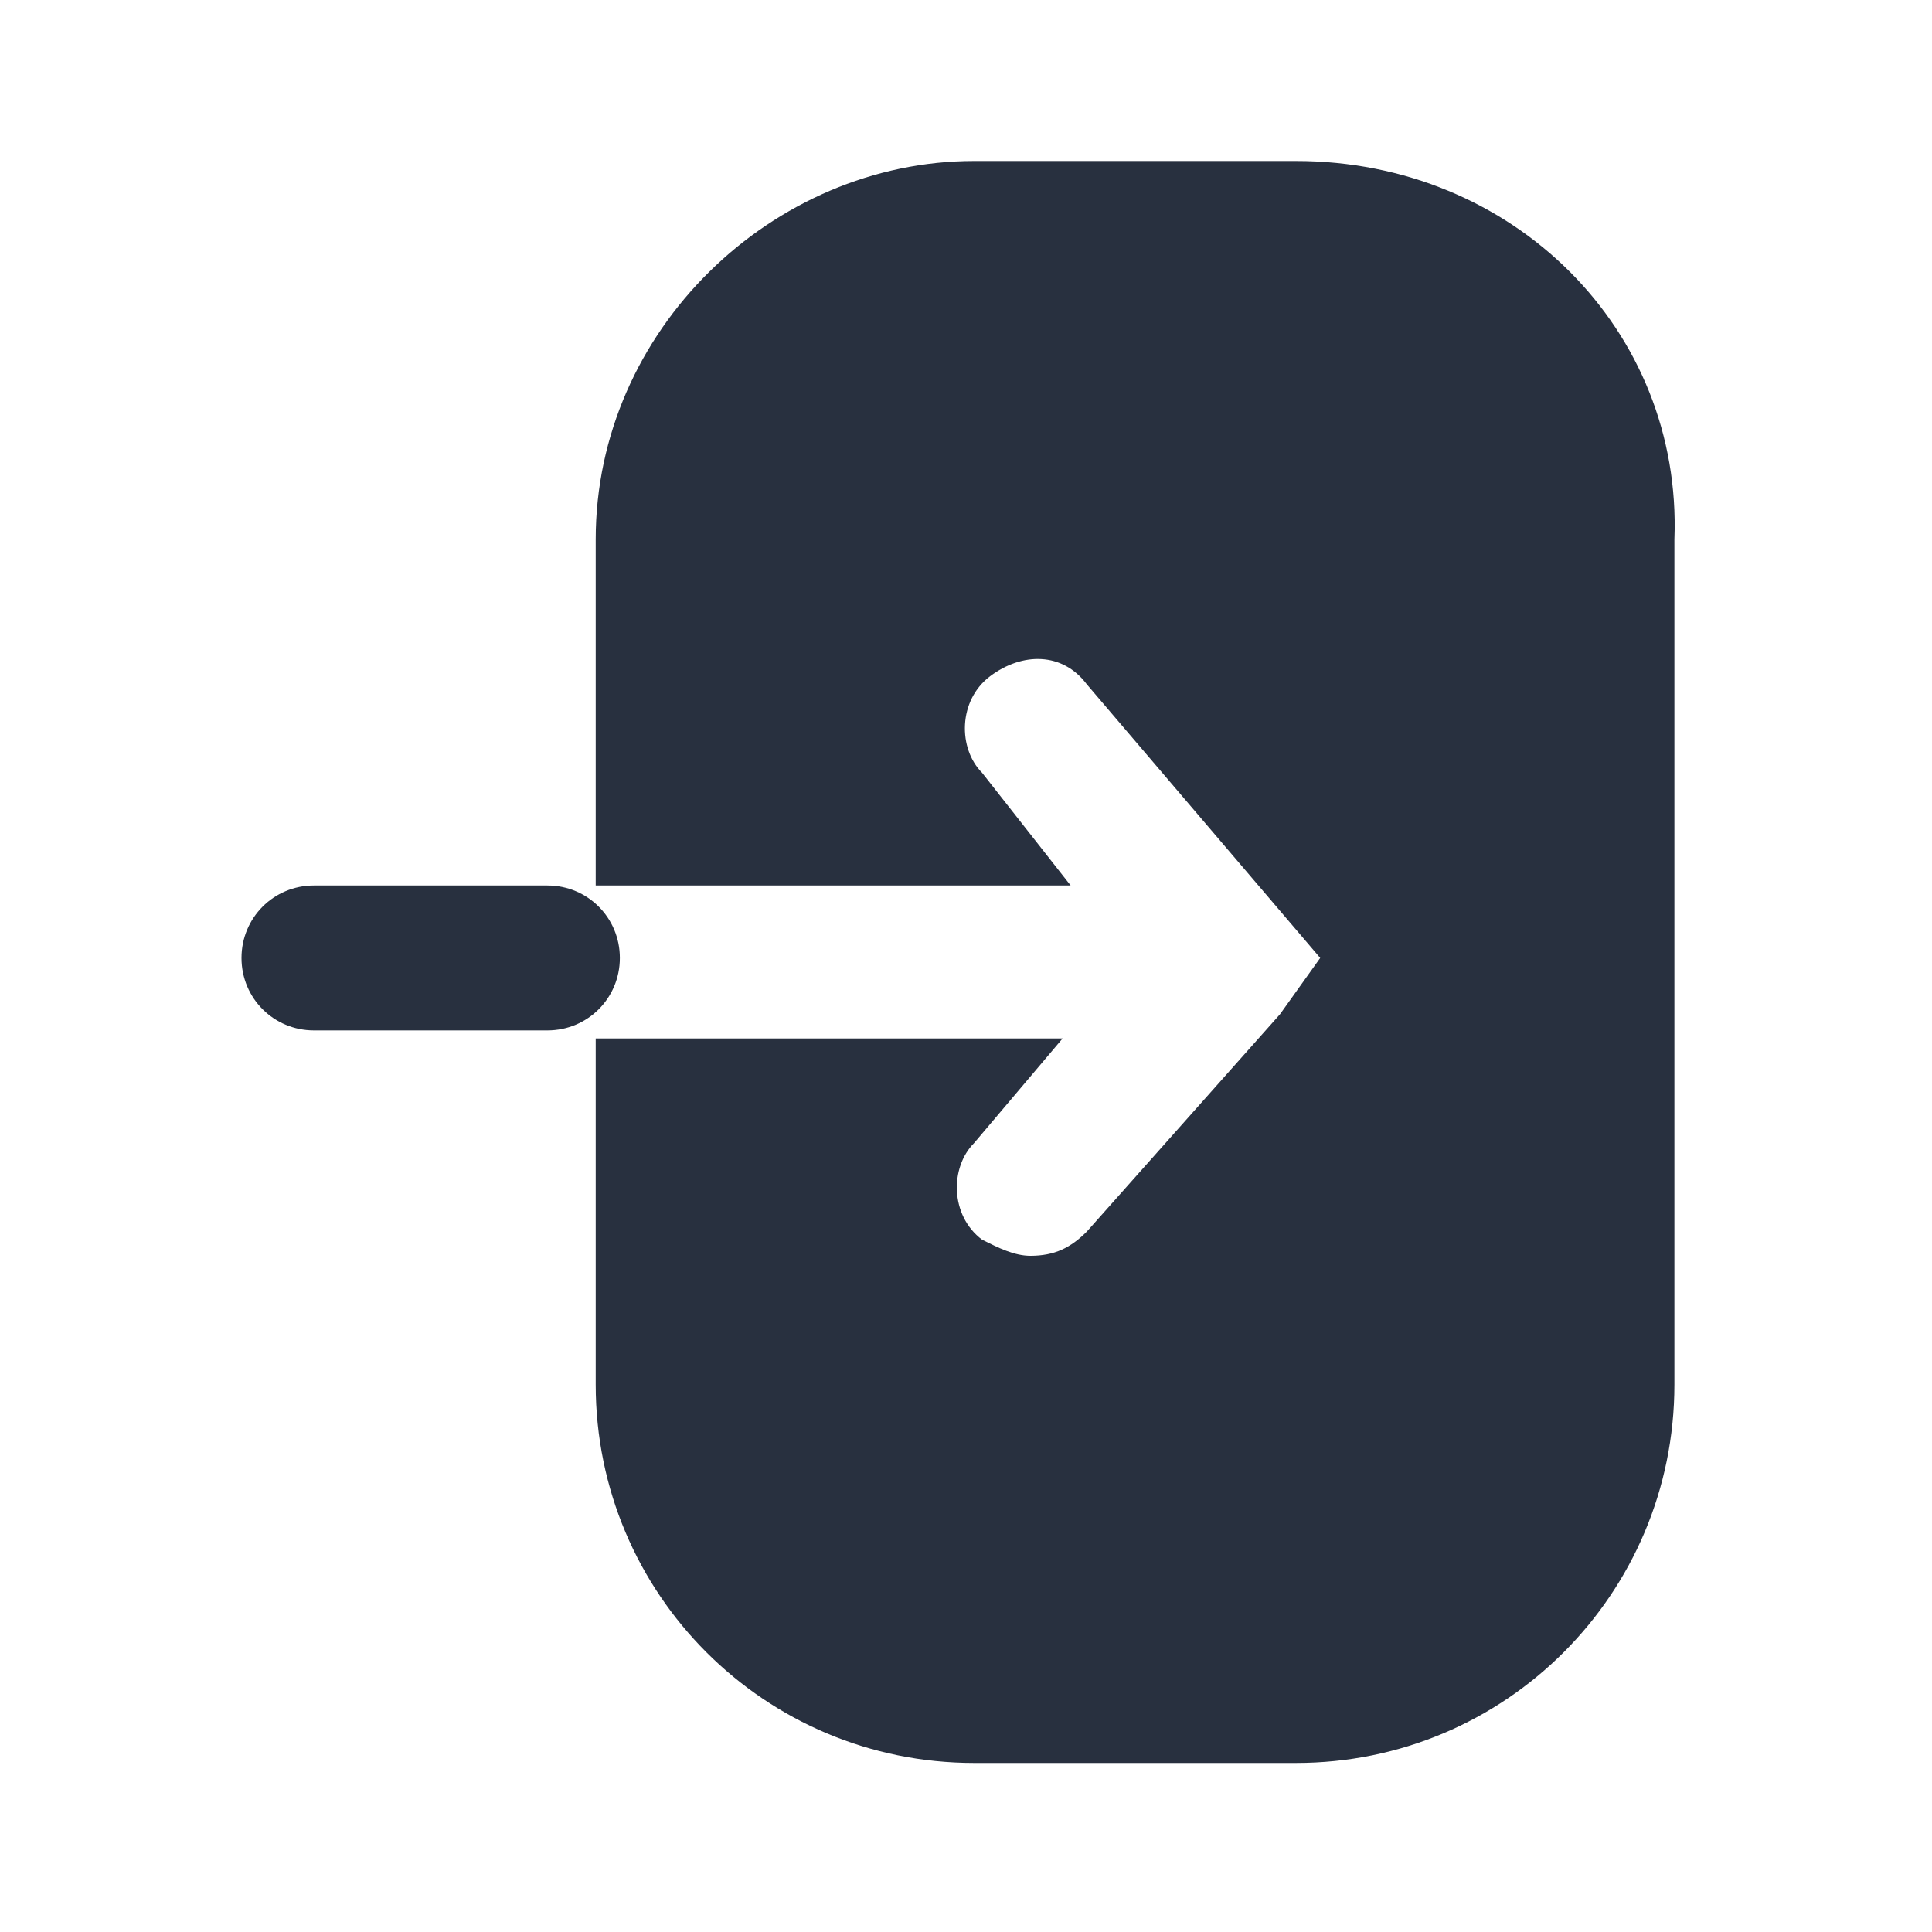
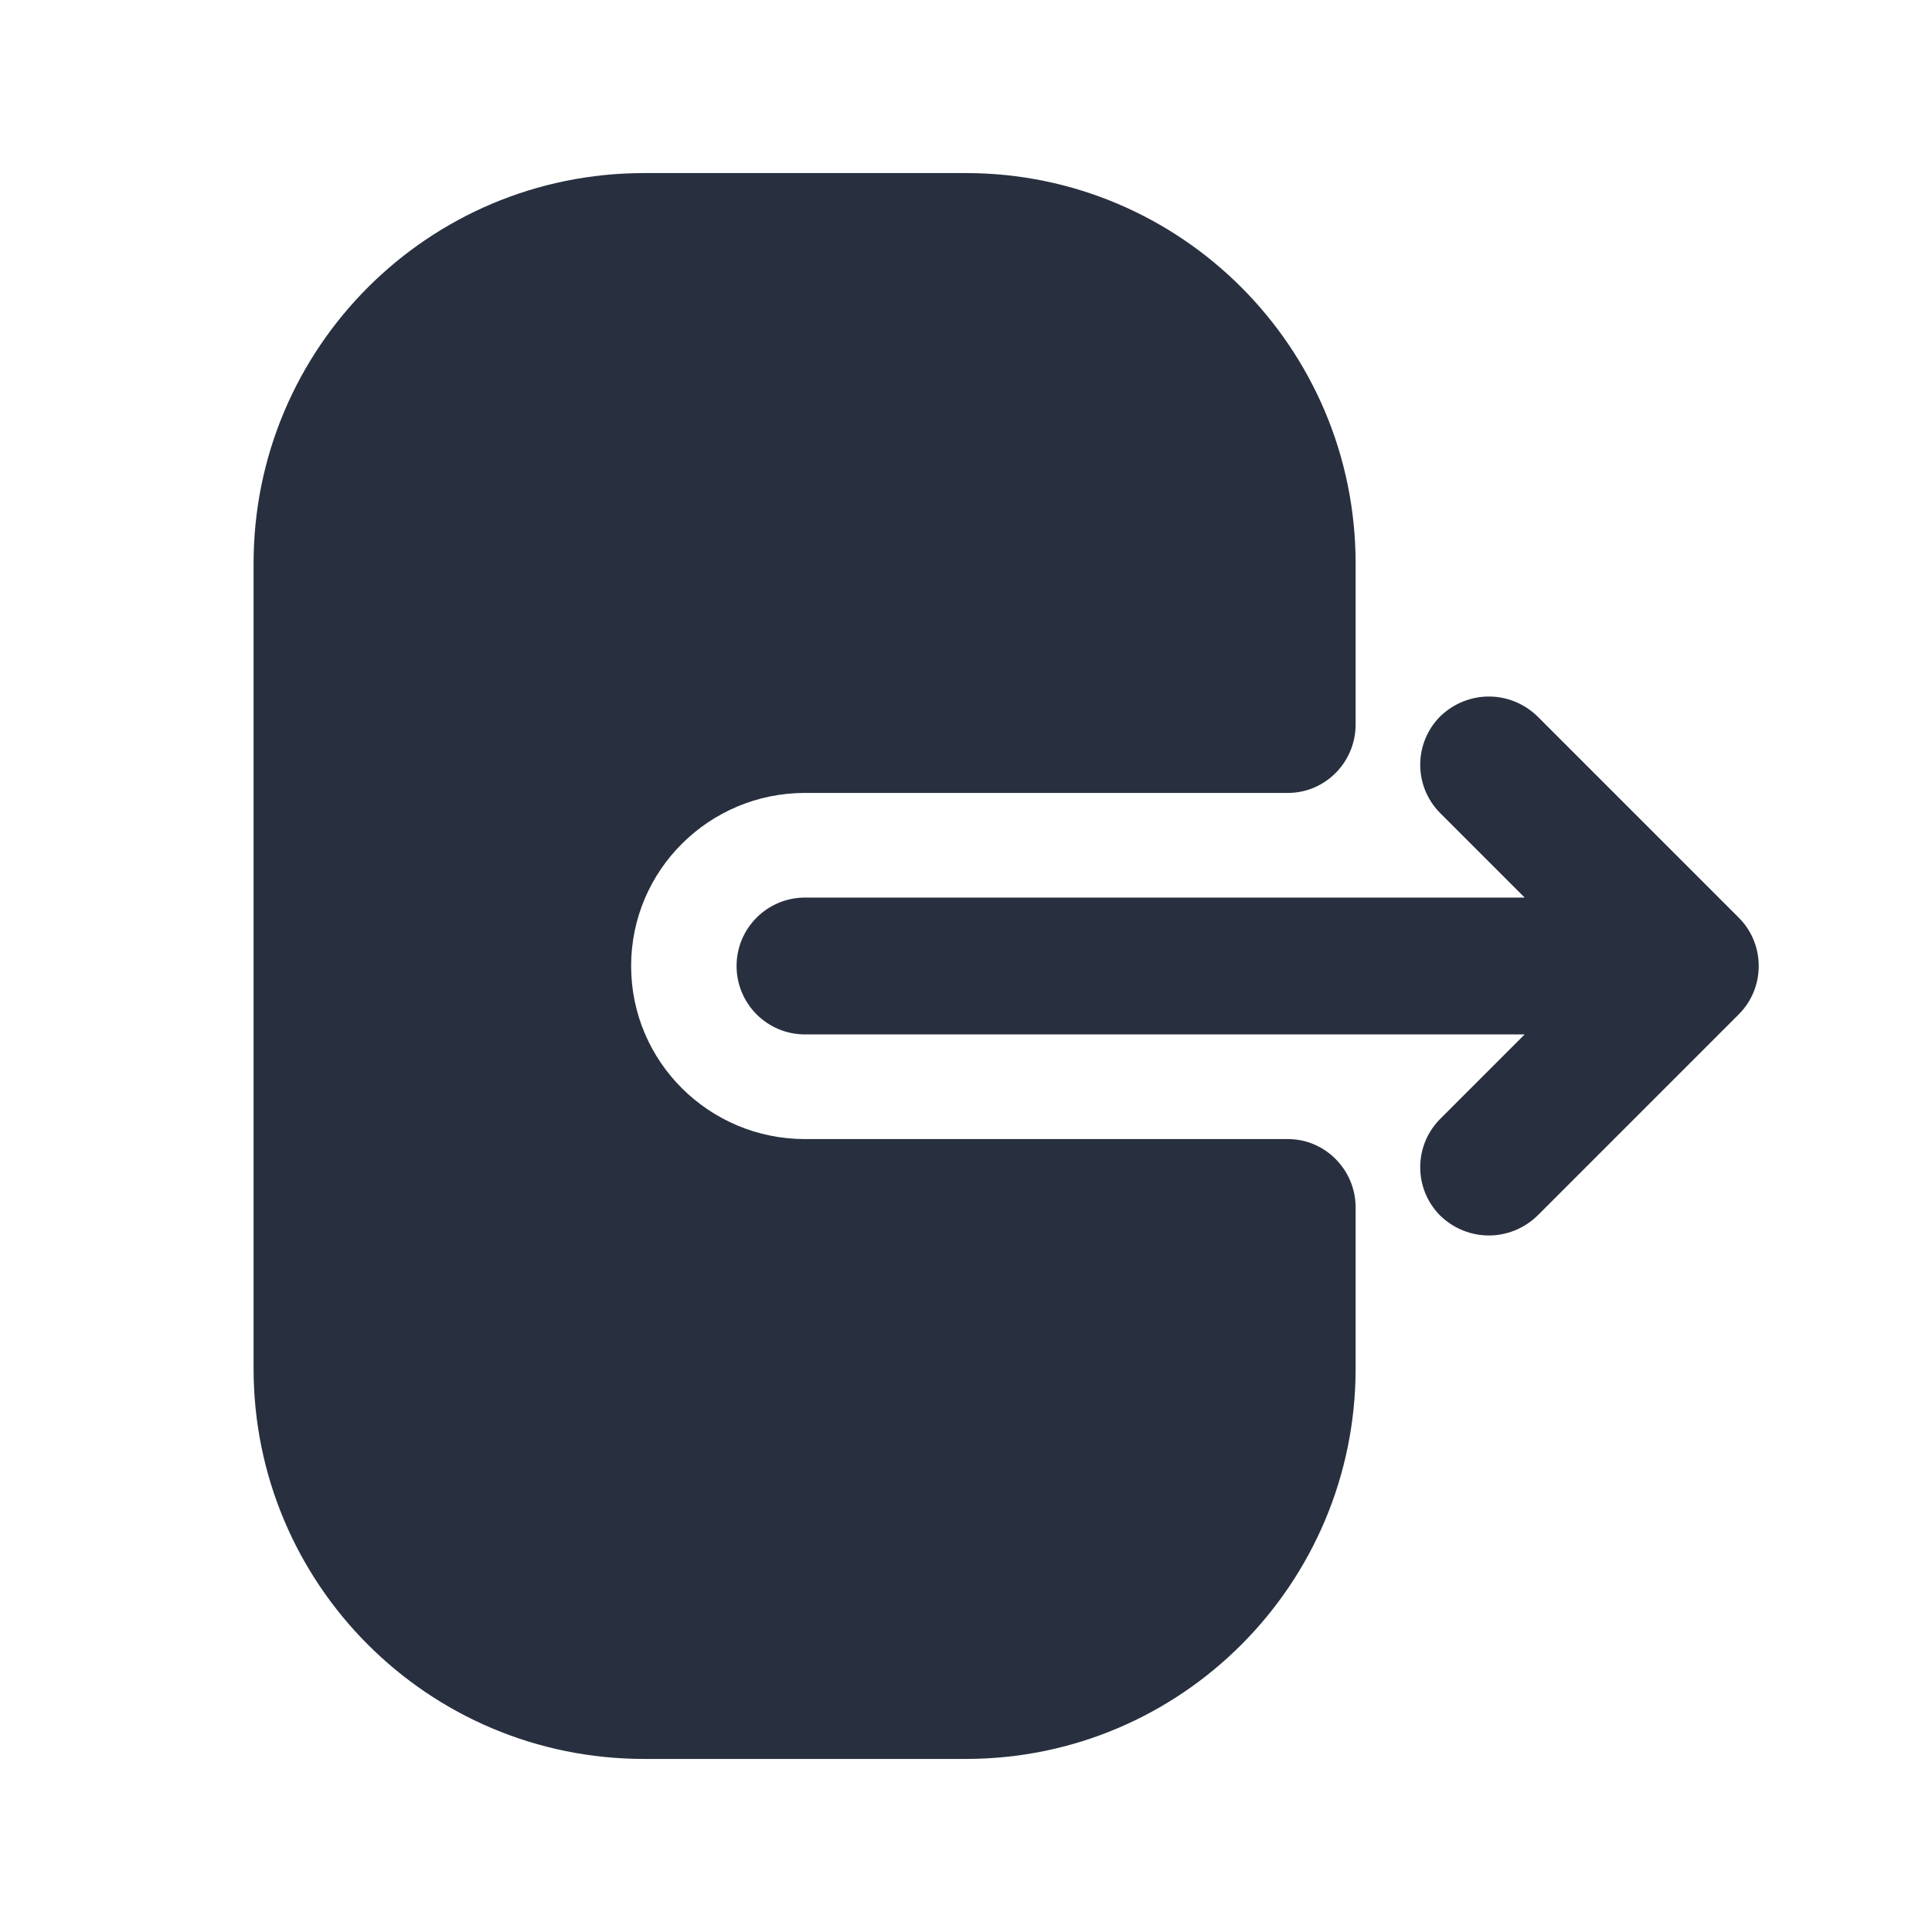
<svg xmlns="http://www.w3.org/2000/svg" width="24" height="24" fill="none">
  <g fill="#28303F">
-     <path d="M16.1 2h-4C9.6 2 7.4 4.1 7.4 6.7V11h5.9l-1.1-1.4c-.3-.3-.3-.9.1-1.2.4-.3.9-.3 1.2.1l2.9 3.4-.5.7-2.4 2.7c-.2.2-.4.3-.7.3-.2 0-.4-.1-.6-.2-.4-.3-.4-.9-.1-1.2l1.1-1.3H7.4v4.3c0 2.6 2.1 4.7 4.7 4.7h4c2.6 0 4.7-2.1 4.7-4.7V6.7c.1-2.6-2-4.7-4.7-4.7Z" />
-     <path d="M6.8 11H3.9c-.5 0-.9.4-.9.9s.4.9.9.9h2.9c.5 0 .9-.4.9-.9s-.4-.9-.9-.9Z" />
+     <path d="M7.84 12c0 1.19.97 2.15 2.16 2.15h6c.46 0 .84.38.84.85v2c0 2.68-2.17 4.85-4.84 4.85H8c-2.68 0-4.85-2.17-4.85-4.85V7c0-2.68 2.17-4.85 4.85-4.85h4c2.67 0 4.84 2.17 4.84 4.85v2c0 .47-.38.85-.84.85h-6c-1.19 0-2.16.96-2.16 2.15Z" />
+     <path d="m21.6 12.6-2.5 2.5c-.34.33-.87.33-1.21 0a.851.851 0 0 1 0-1.2l1.05-1.05H10a.85.85 0 1 1 0-1.7h8.94l-1.05-1.05a.851.851 0 0 1 0-1.2c.34-.33.87-.33 1.21 0l2.5 2.5c.33.33.33.87 0 1.2Z" />
  </g>
</svg>
